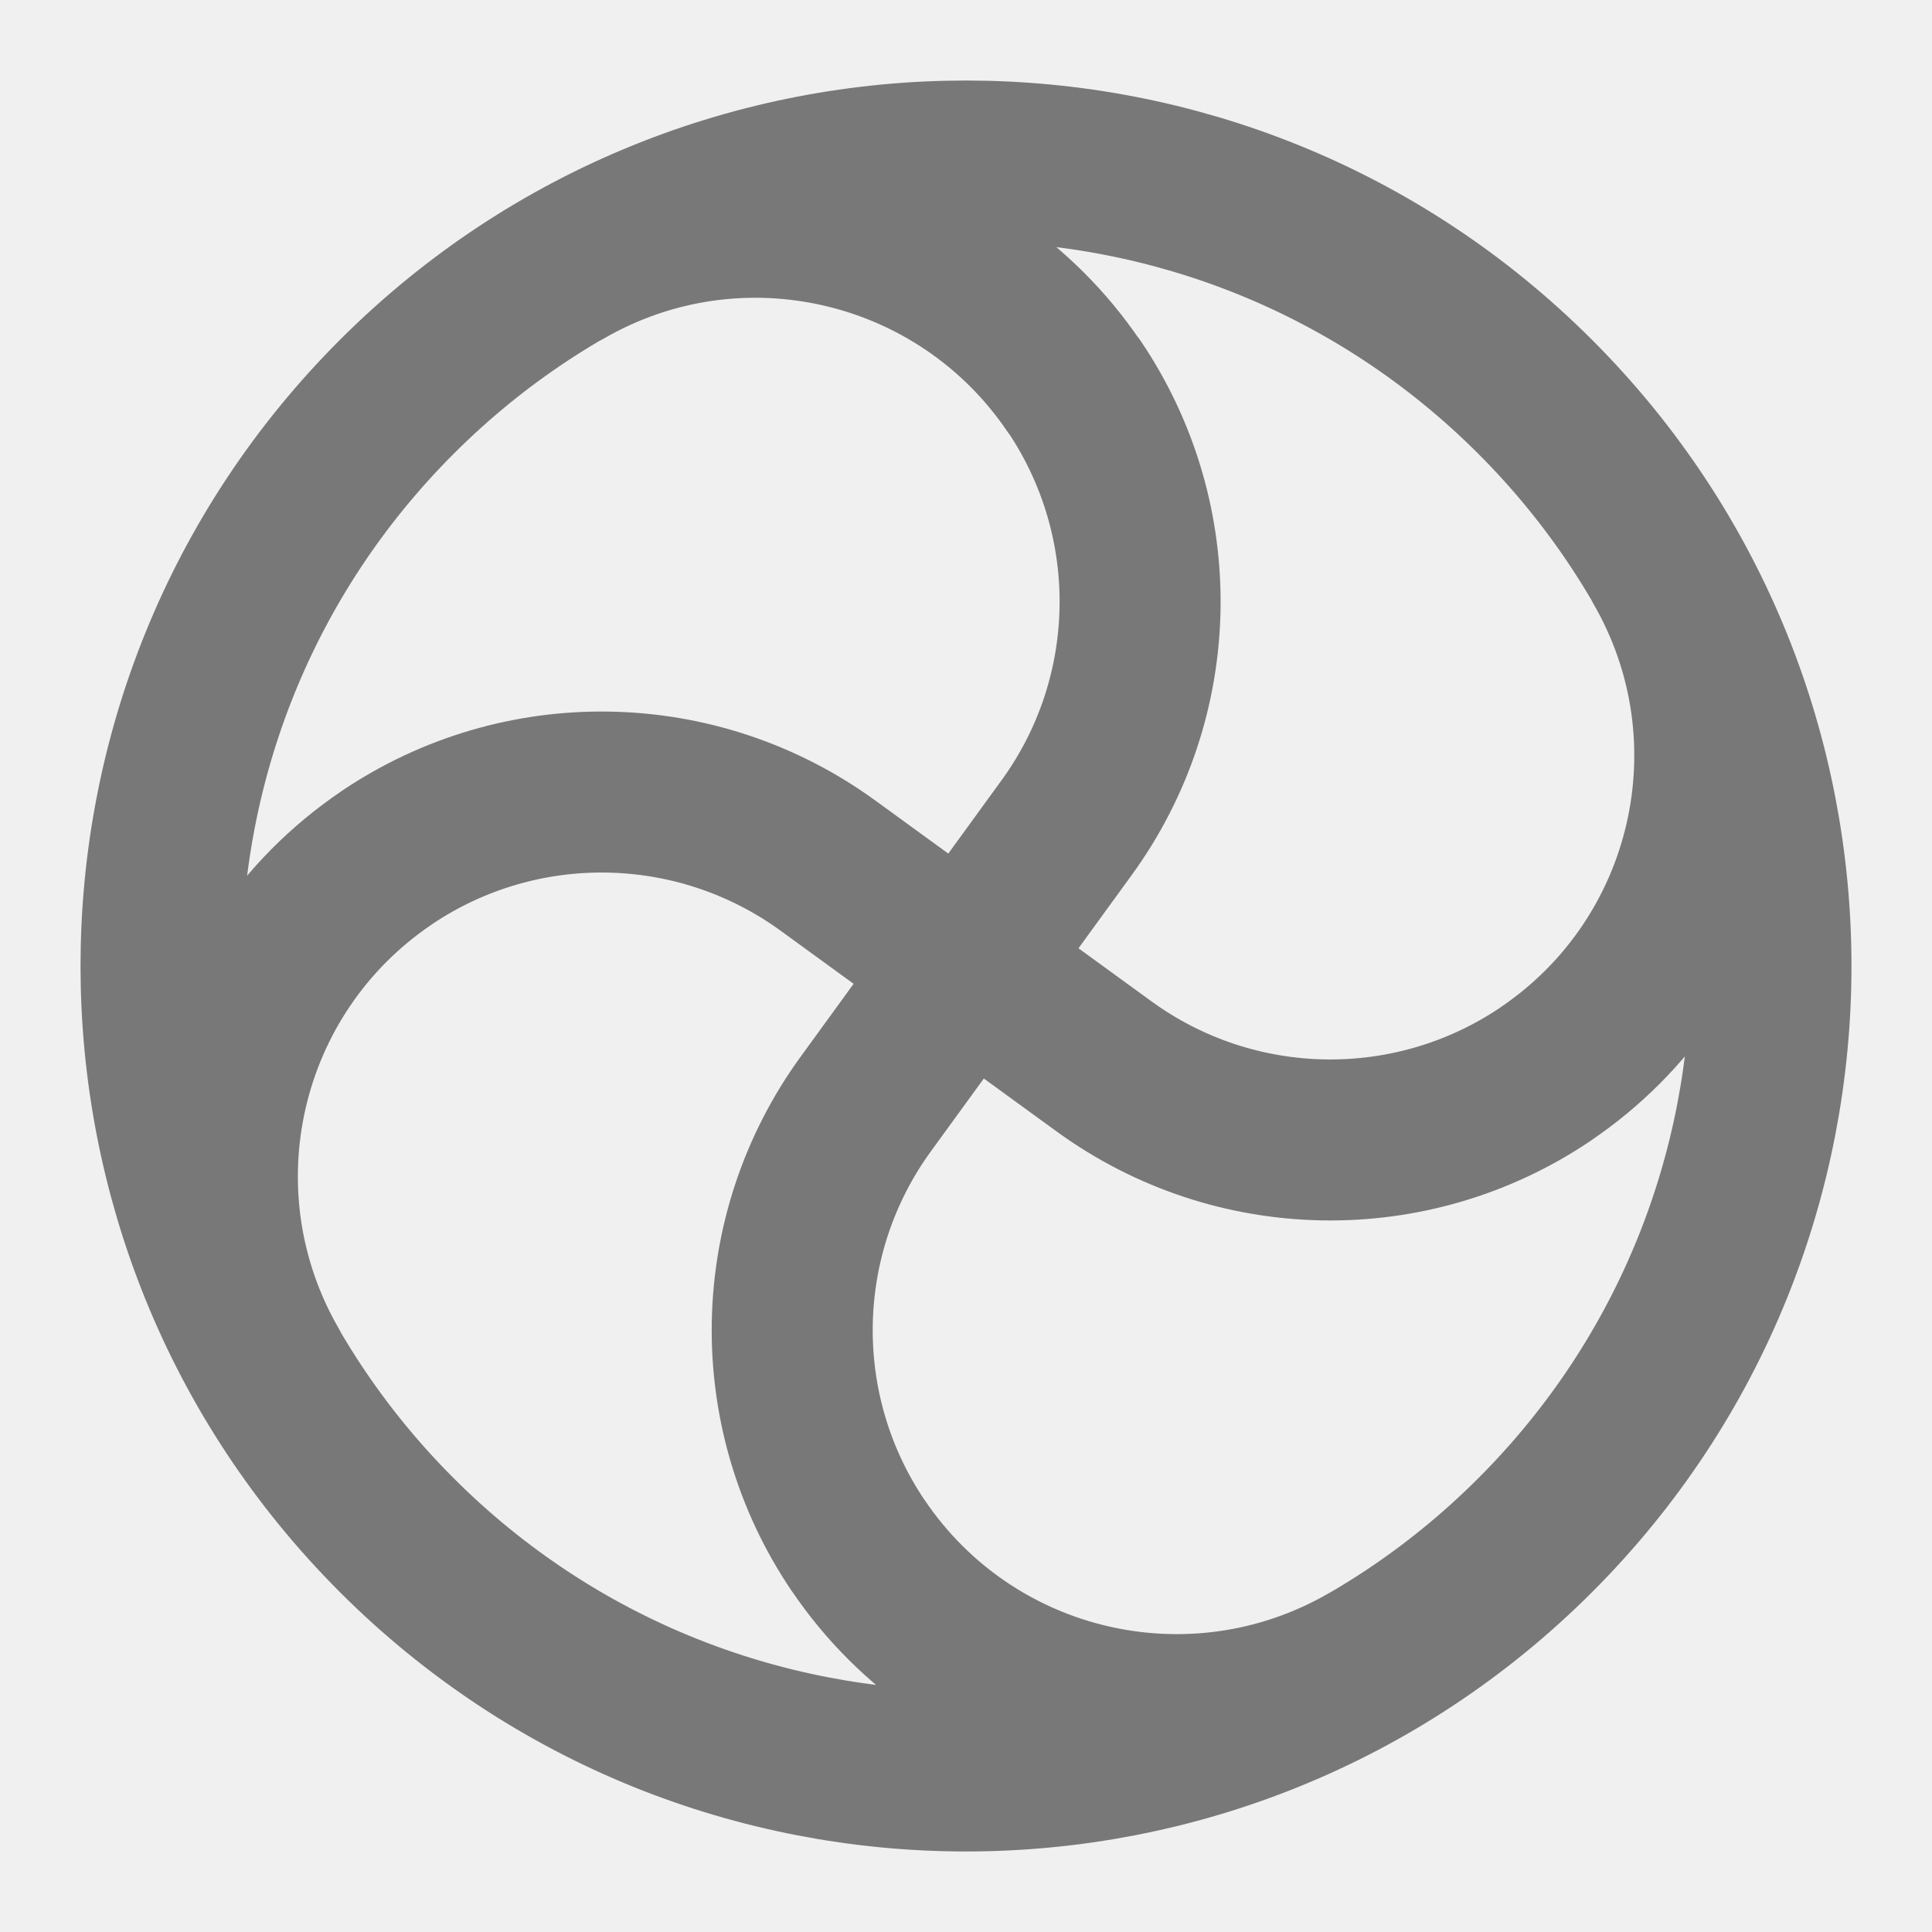
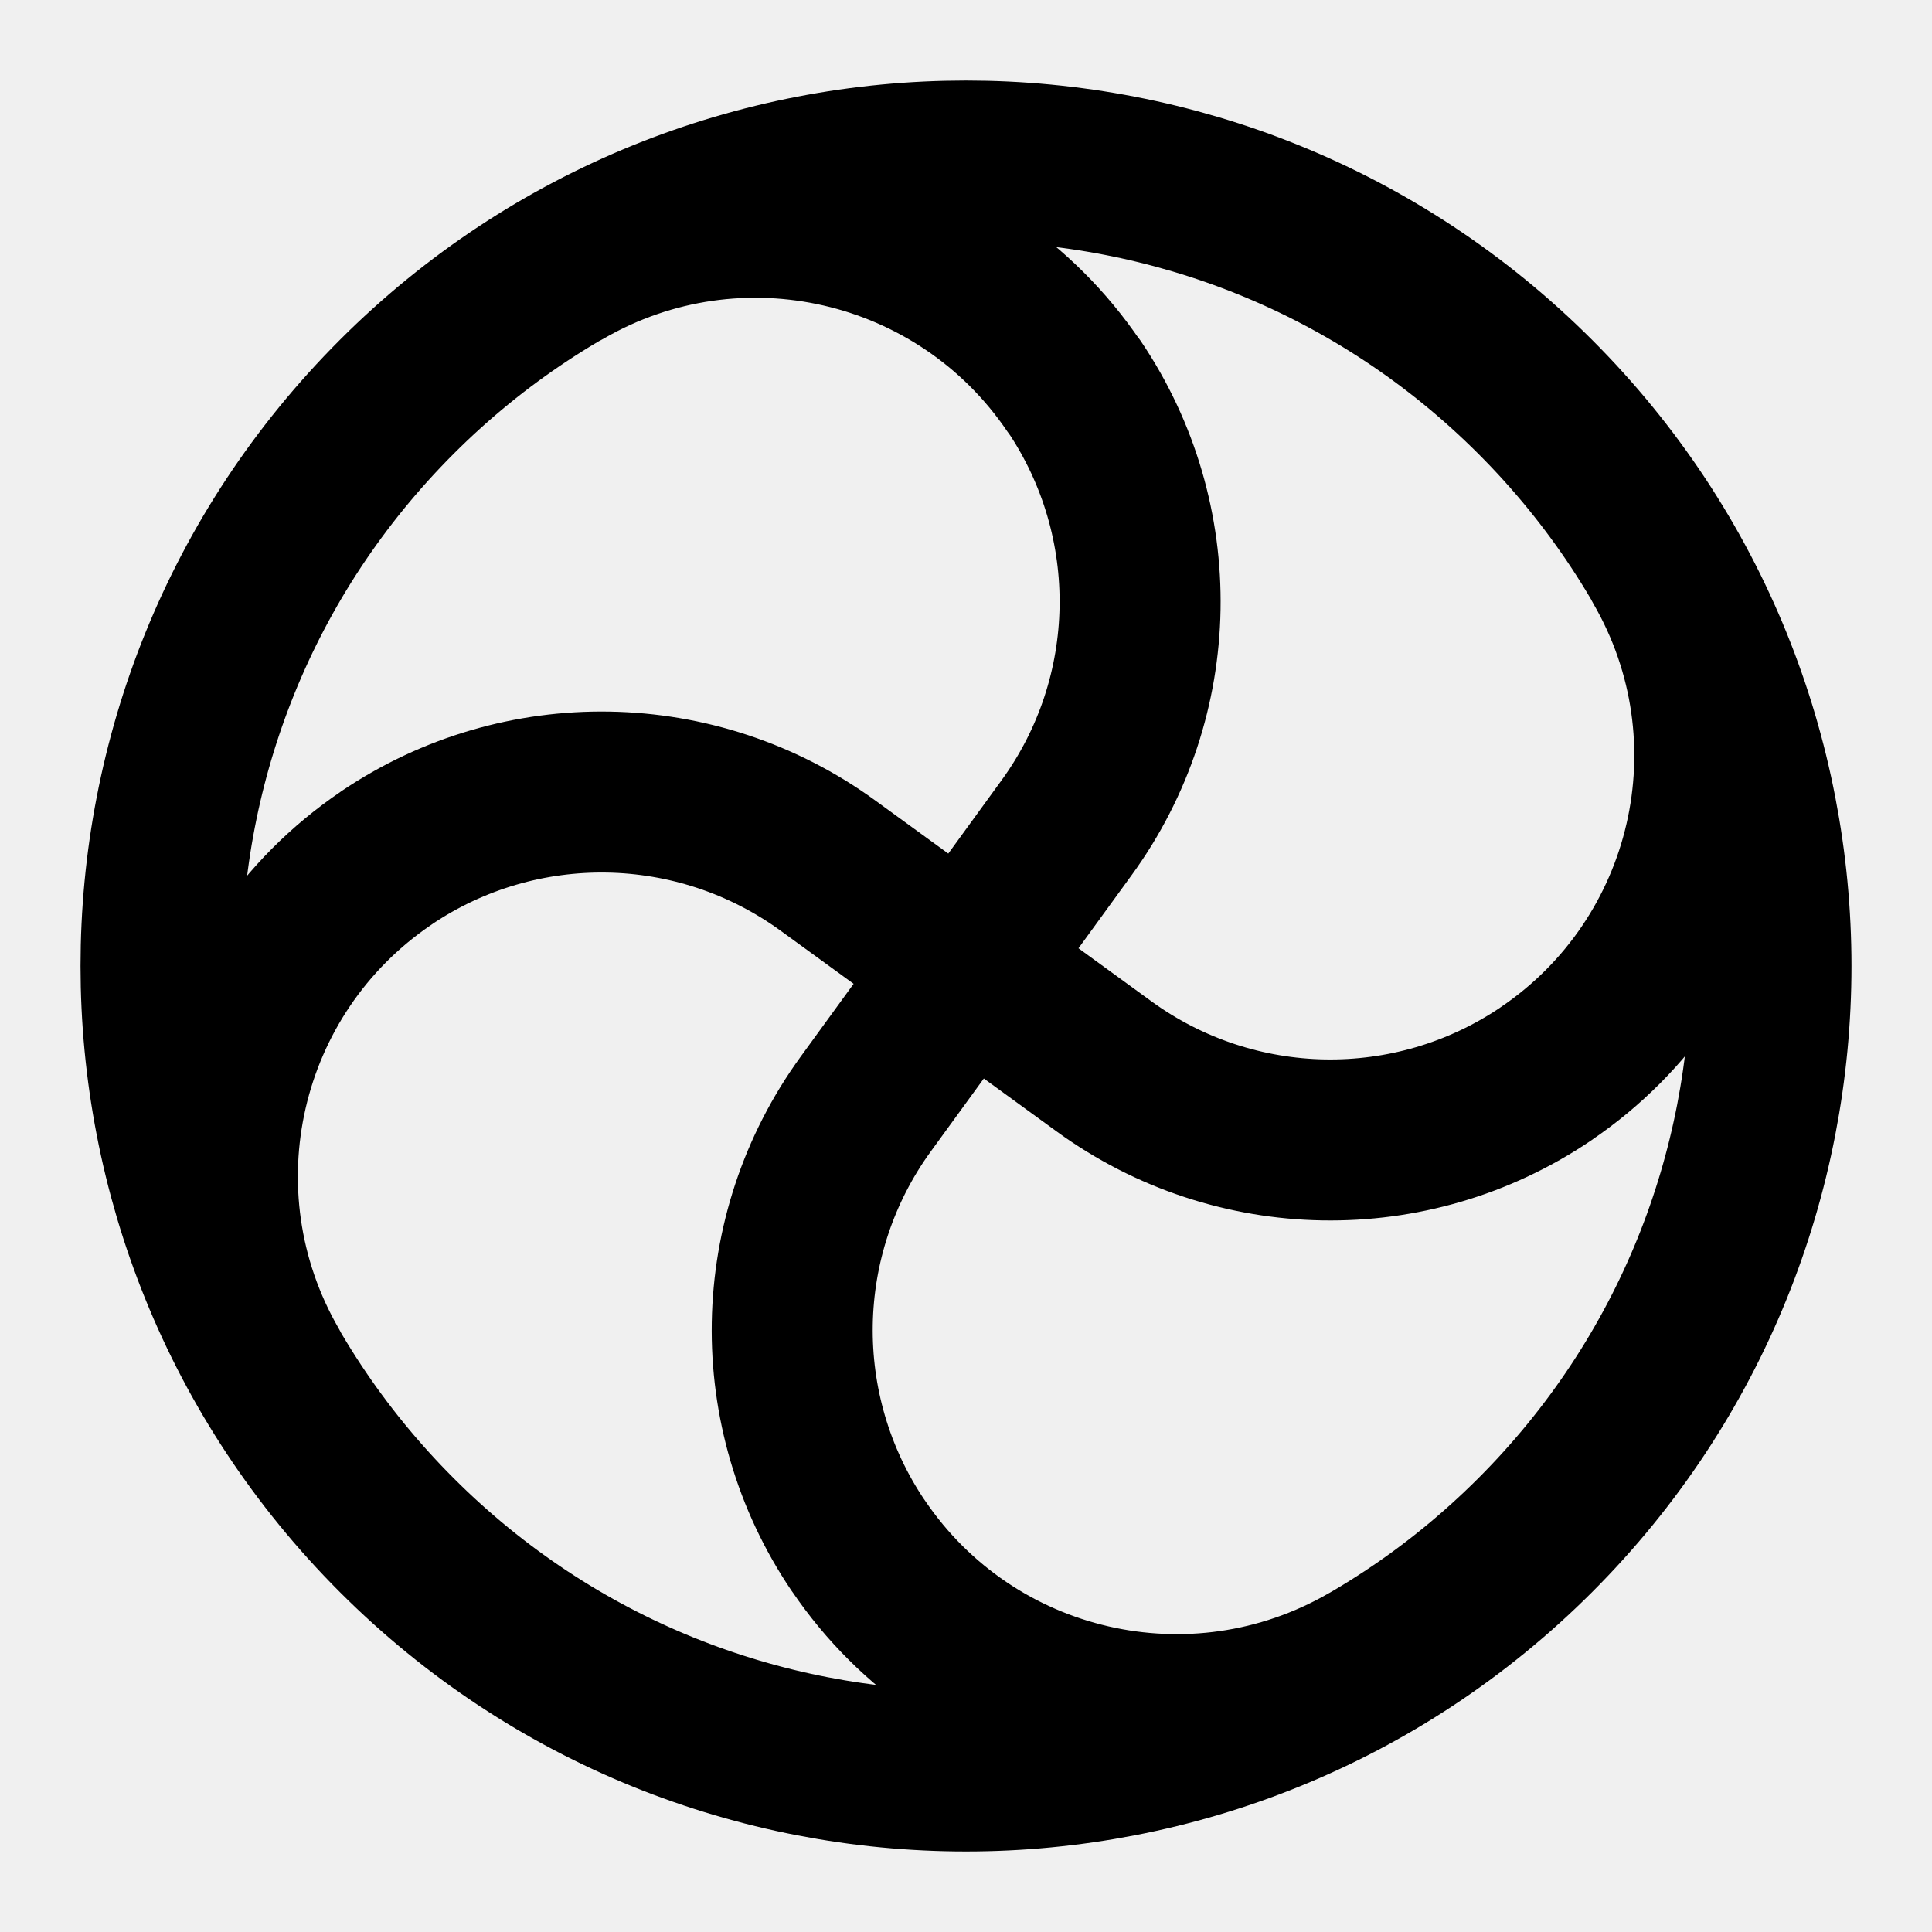
<svg xmlns="http://www.w3.org/2000/svg" width="18" height="18" viewBox="0 0 18 18" fill="none">
  <g clip-path="url(#clip0_112_2031)">
-     <path d="M2.505 12.75C1.566 11.122 2.044 9.048 3.598 7.995L3.6 7.993C4.849 7.149 6.493 7.178 7.713 8.064L10.287 9.936C11.506 10.822 13.15 10.851 14.4 10.007L14.402 10.005C15.958 8.952 16.436 6.876 15.495 5.25M12.752 15.495C11.124 16.434 9.05 15.956 7.997 14.401L7.995 14.399C7.151 13.15 7.179 11.506 8.066 10.286L9.937 7.712C10.824 6.493 10.852 4.849 10.008 3.599L10.005 3.598C8.952 2.044 6.876 1.564 5.25 2.505M14.303 3.697C17.232 6.626 17.232 11.374 14.303 14.303C11.374 17.232 6.626 17.232 3.697 14.303C0.768 11.374 0.768 6.626 3.697 3.697C6.626 0.768 11.374 0.768 14.303 3.697Z" stroke="currentColor" stroke-opacity="0.5" stroke-width="1.5" stroke-linecap="round" stroke-linejoin="round" />
+     <path d="M2.505 12.75C1.566 11.122 2.044 9.048 3.598 7.995L3.6 7.993C4.849 7.149 6.493 7.178 7.713 8.064L10.287 9.936C11.506 10.822 13.15 10.851 14.4 10.007L14.402 10.005C15.958 8.952 16.436 6.876 15.495 5.25M12.752 15.495C11.124 16.434 9.05 15.956 7.997 14.401L7.995 14.399C7.151 13.15 7.179 11.506 8.066 10.286L9.937 7.712C10.824 6.493 10.852 4.849 10.008 3.599L10.005 3.598C8.952 2.044 6.876 1.564 5.25 2.505M14.303 3.697C17.232 6.626 17.232 11.374 14.303 14.303C11.374 17.232 6.626 17.232 3.697 14.303C0.768 11.374 0.768 6.626 3.697 3.697C6.626 0.768 11.374 0.768 14.303 3.697Z" stroke="currentColor" stroke-width="1.5" stroke-linecap="round" stroke-linejoin="round" />
  </g>
  <defs>
    <clipPath id="clip0_112_2031">
      <rect width="18" height="18" fill="white" />
    </clipPath>
  </defs>
</svg>
